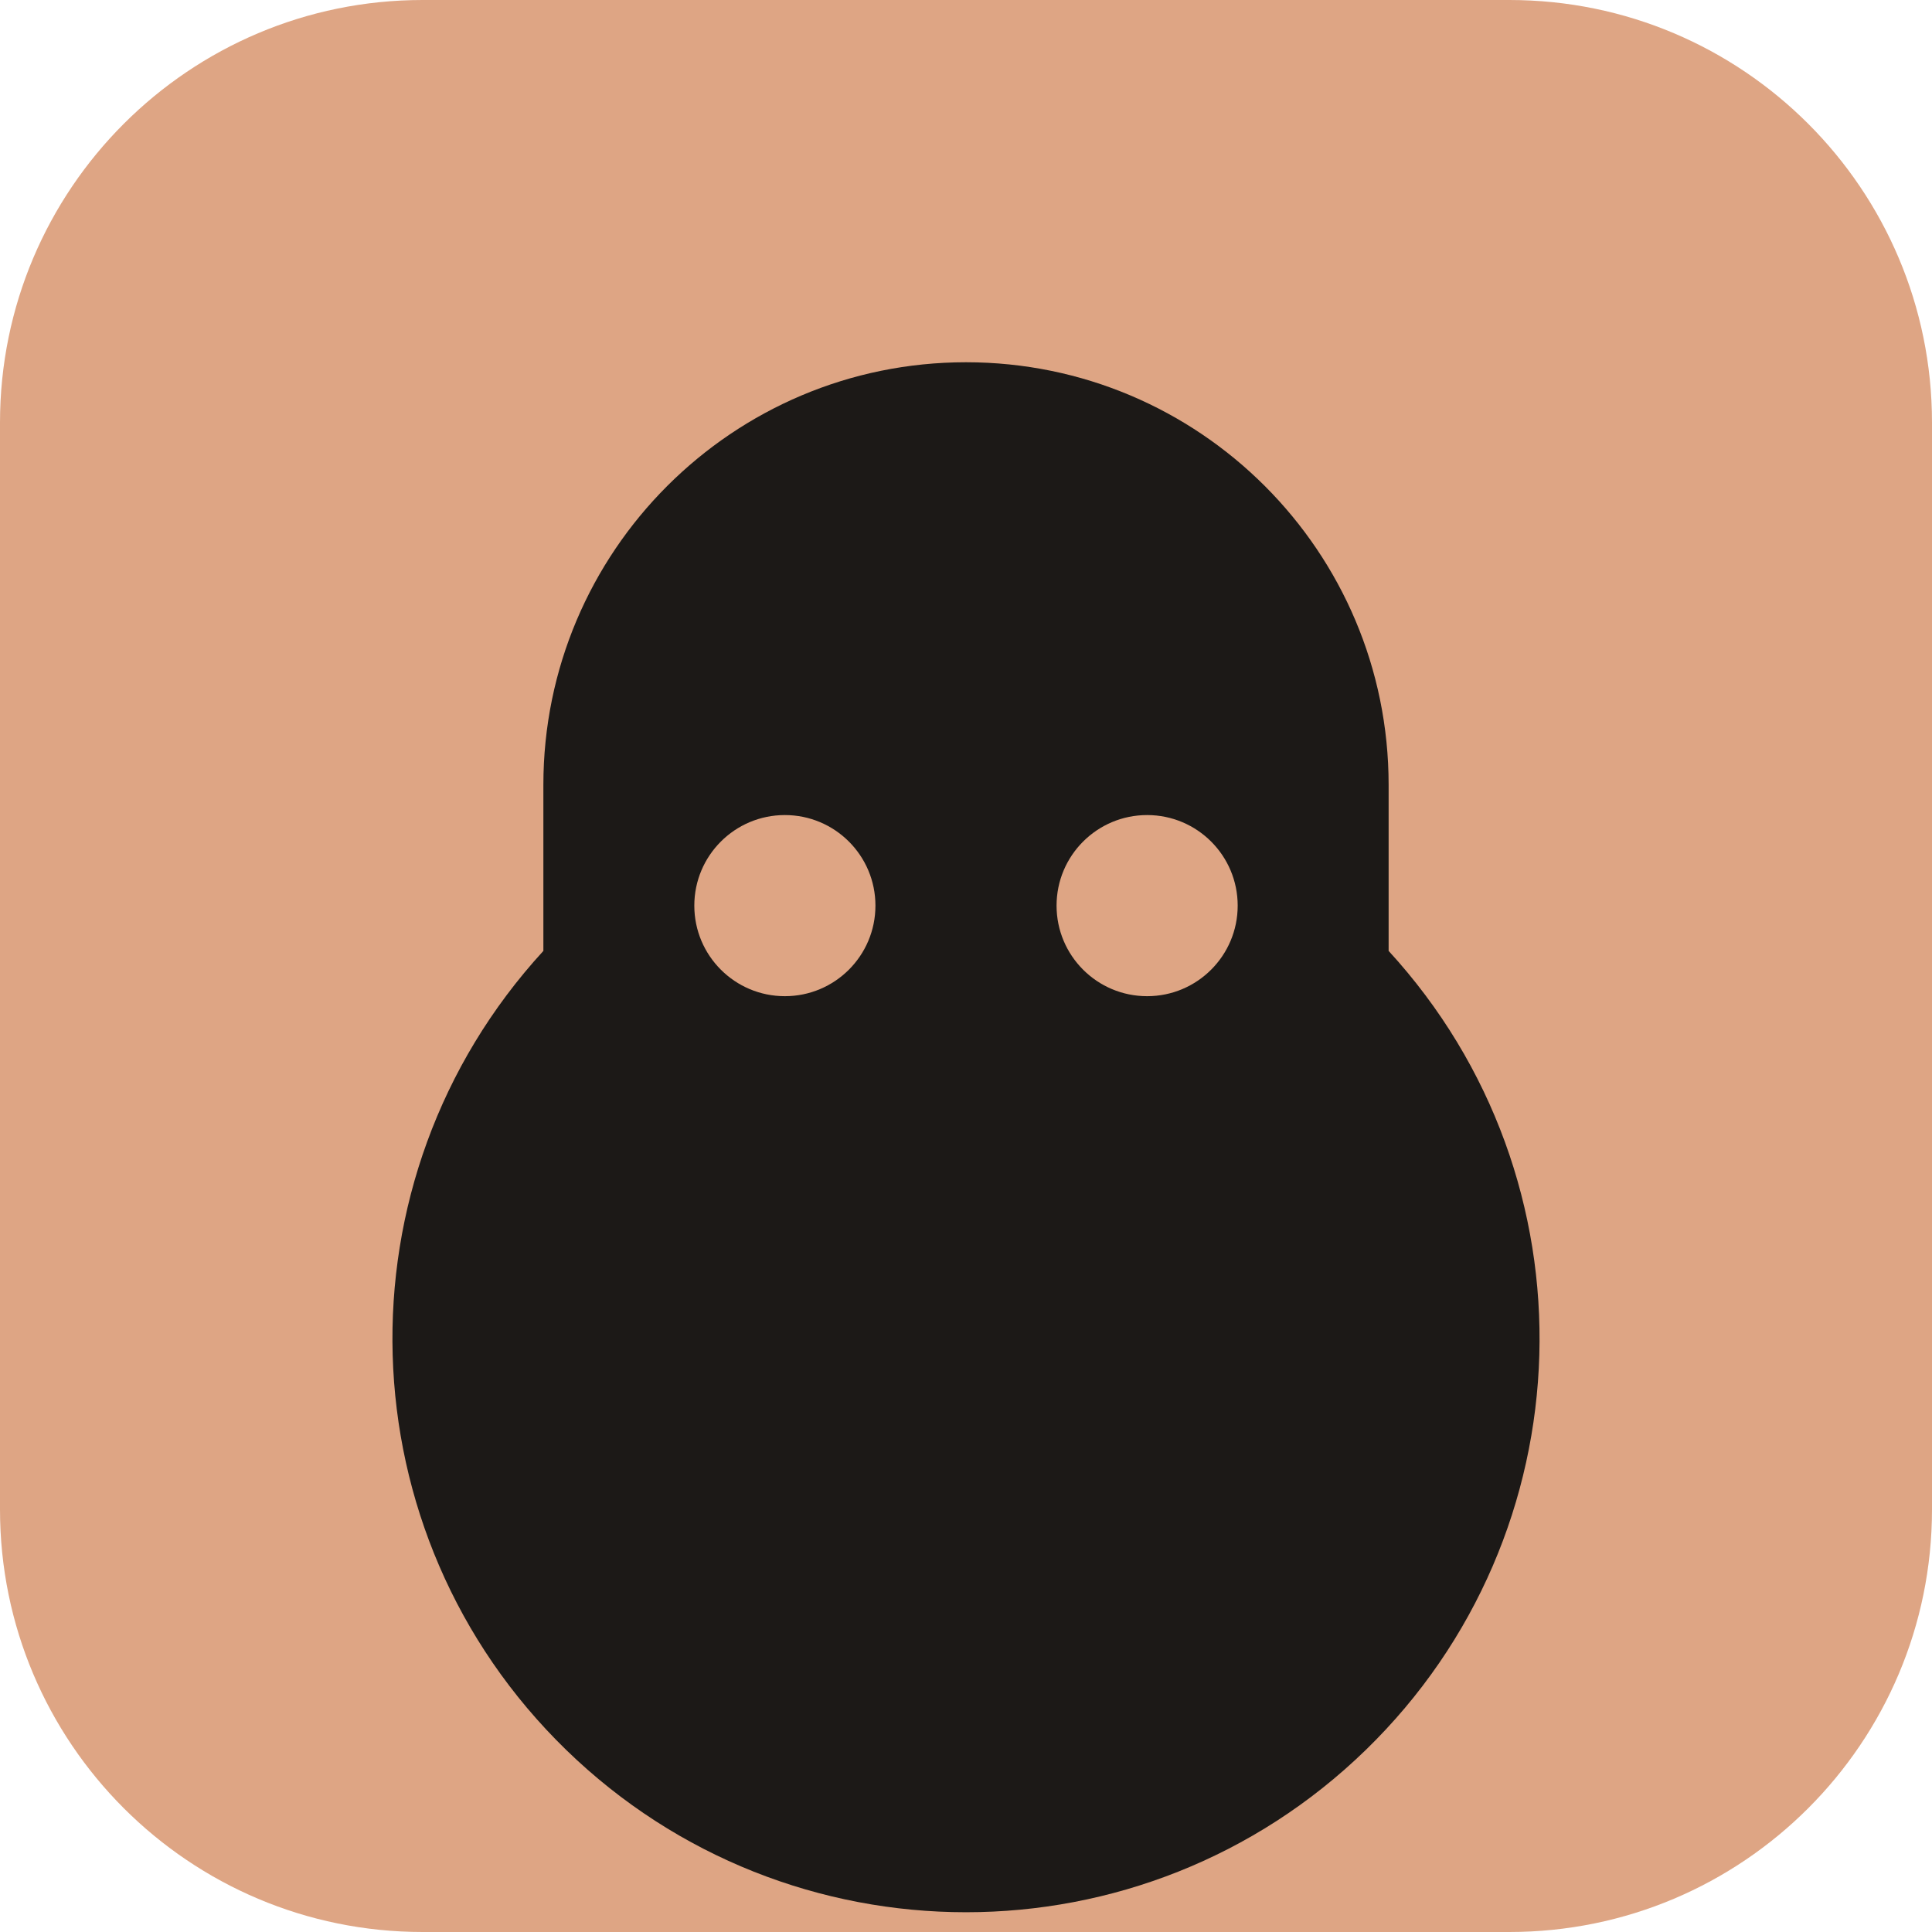
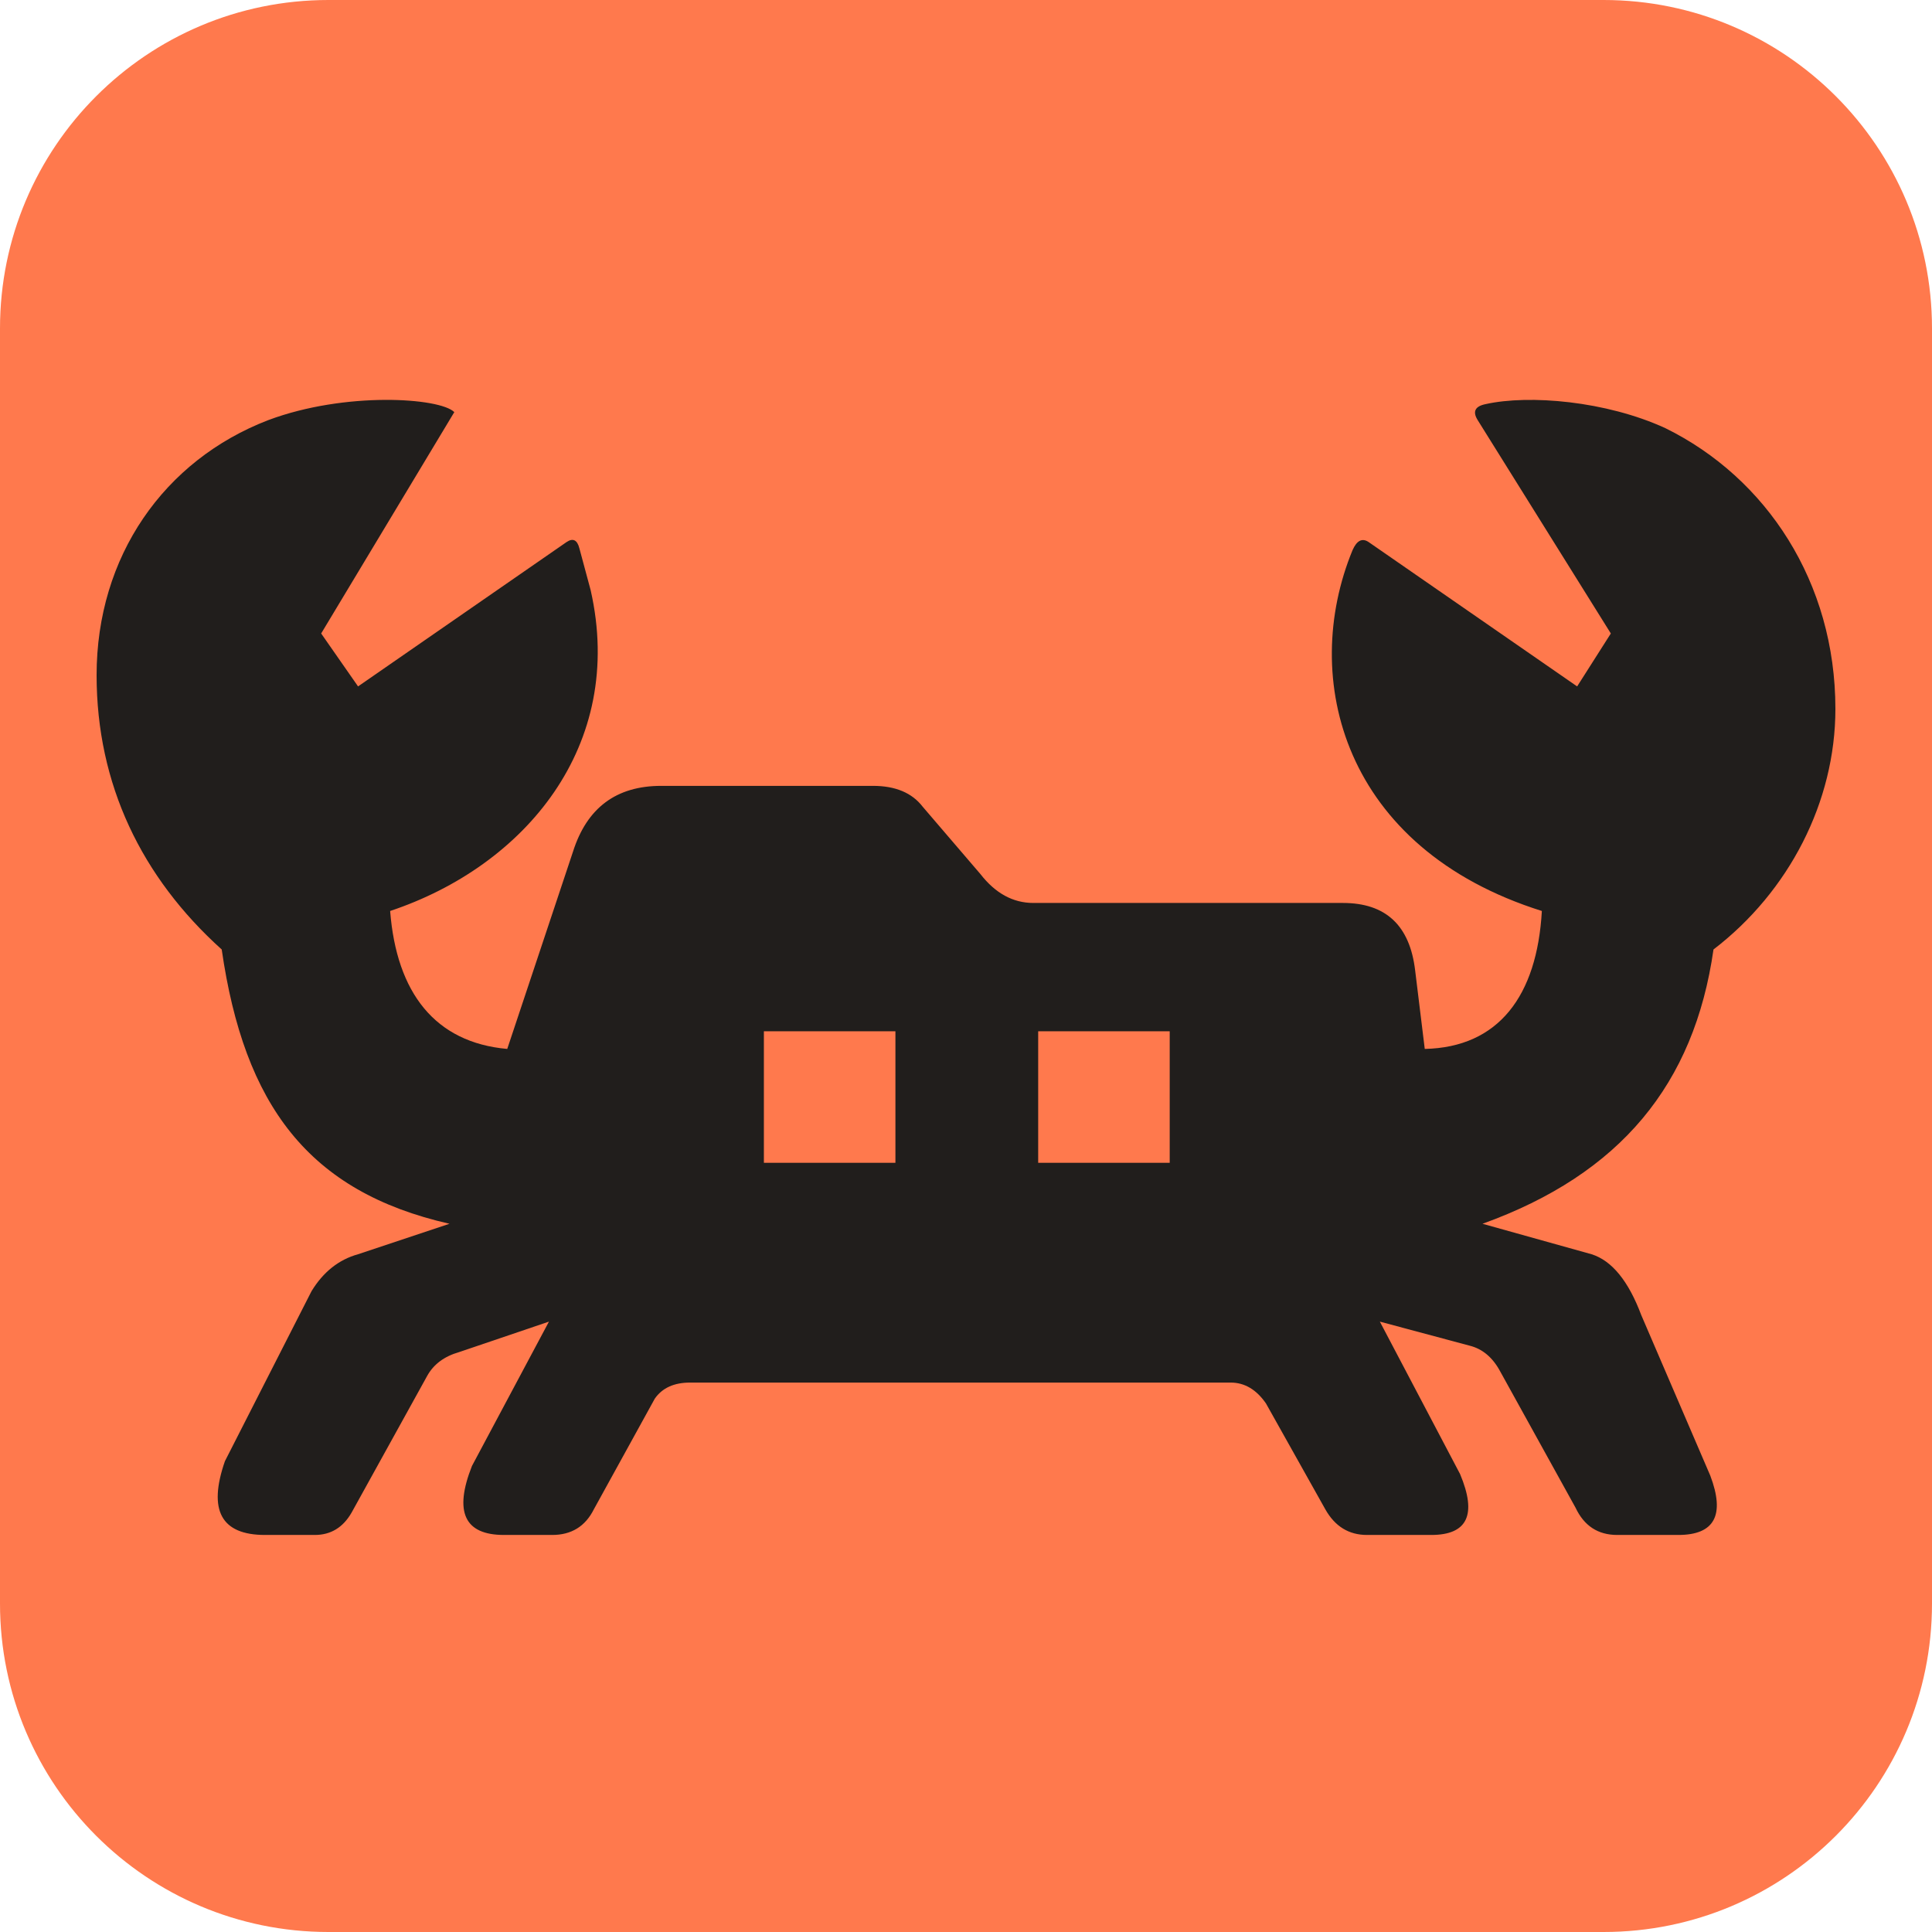
- <svg xmlns="http://www.w3.org/2000/svg" viewBox="0 0 64 64">
-   <rect width="64" height="64" rx="14" fill="#dea584" />
-   <path d="M32 12a14 14 0 0 1 14 14v5.5a19 19 0 1 1-28 0V26a14 14 0 0 1 14-14z" fill="#1c1917" />
-   <circle cx="26" cy="30" r="3" fill="#dea584" />
-   <circle cx="38" cy="30" r="3" fill="#dea584" />
+ <svg xmlns="http://www.w3.org/2000/svg" width="400" height="400" viewBox="0 0 400 400">
+   <rect width="400" height="400" rx="68" fill="#FF794D" />
+   <path transform="translate(20 83) scale(0.3321033)" fill="#211E1C" fill-rule="evenodd" d="M223 7 C214 -2 155 -6 107 12 C42 37 0 97 0 171 C0 239 28 297 78 342 C92 439 132 493 220 513 L163 532 Q145 537 134 555 L80 661 Q64 707 105 707 H136 Q151 707 159 693 L206 608 Q212 597 226 593 L282 574 L234 664 Q217 707 254 707 H284 Q302 707 310 691 L348 622 Q355 612 370 612 H707 Q720 612 729 625 L766 691 Q775 707 792 707 H832 Q866 707 850 669 L800 574 L856 589 Q868 592 875 605 L922 690 Q930 707 948 707 H986 Q1020 707 1006 670 L963 570 Q951 538 932 532 L864 513 C950 482 996 426 1008 342 C1055 306 1084 250 1084 192 C1084 113 1041 48 978 17 C941 0 893 -4 866 2 Q856 4 861 12 L944 145 L923 178 L793 88 Q787 84 783 93 C750 173 777 279 901 318 C898 371 874 403 828 404 L822 355 Q817 313 777 313 H584 Q565 313 551 295 L515 253 Q505 240 484 240 H352 Q310 240 297 281 L256 404 C211 400 187 369 183 318 C267 290 330 215 308 118 L301 92 Q299 84 293 88 L163 178 L140 145 Z M416 393 h82 v82 h-82 Z M587 393 h82 v82 h-82 Z" />
</svg>
